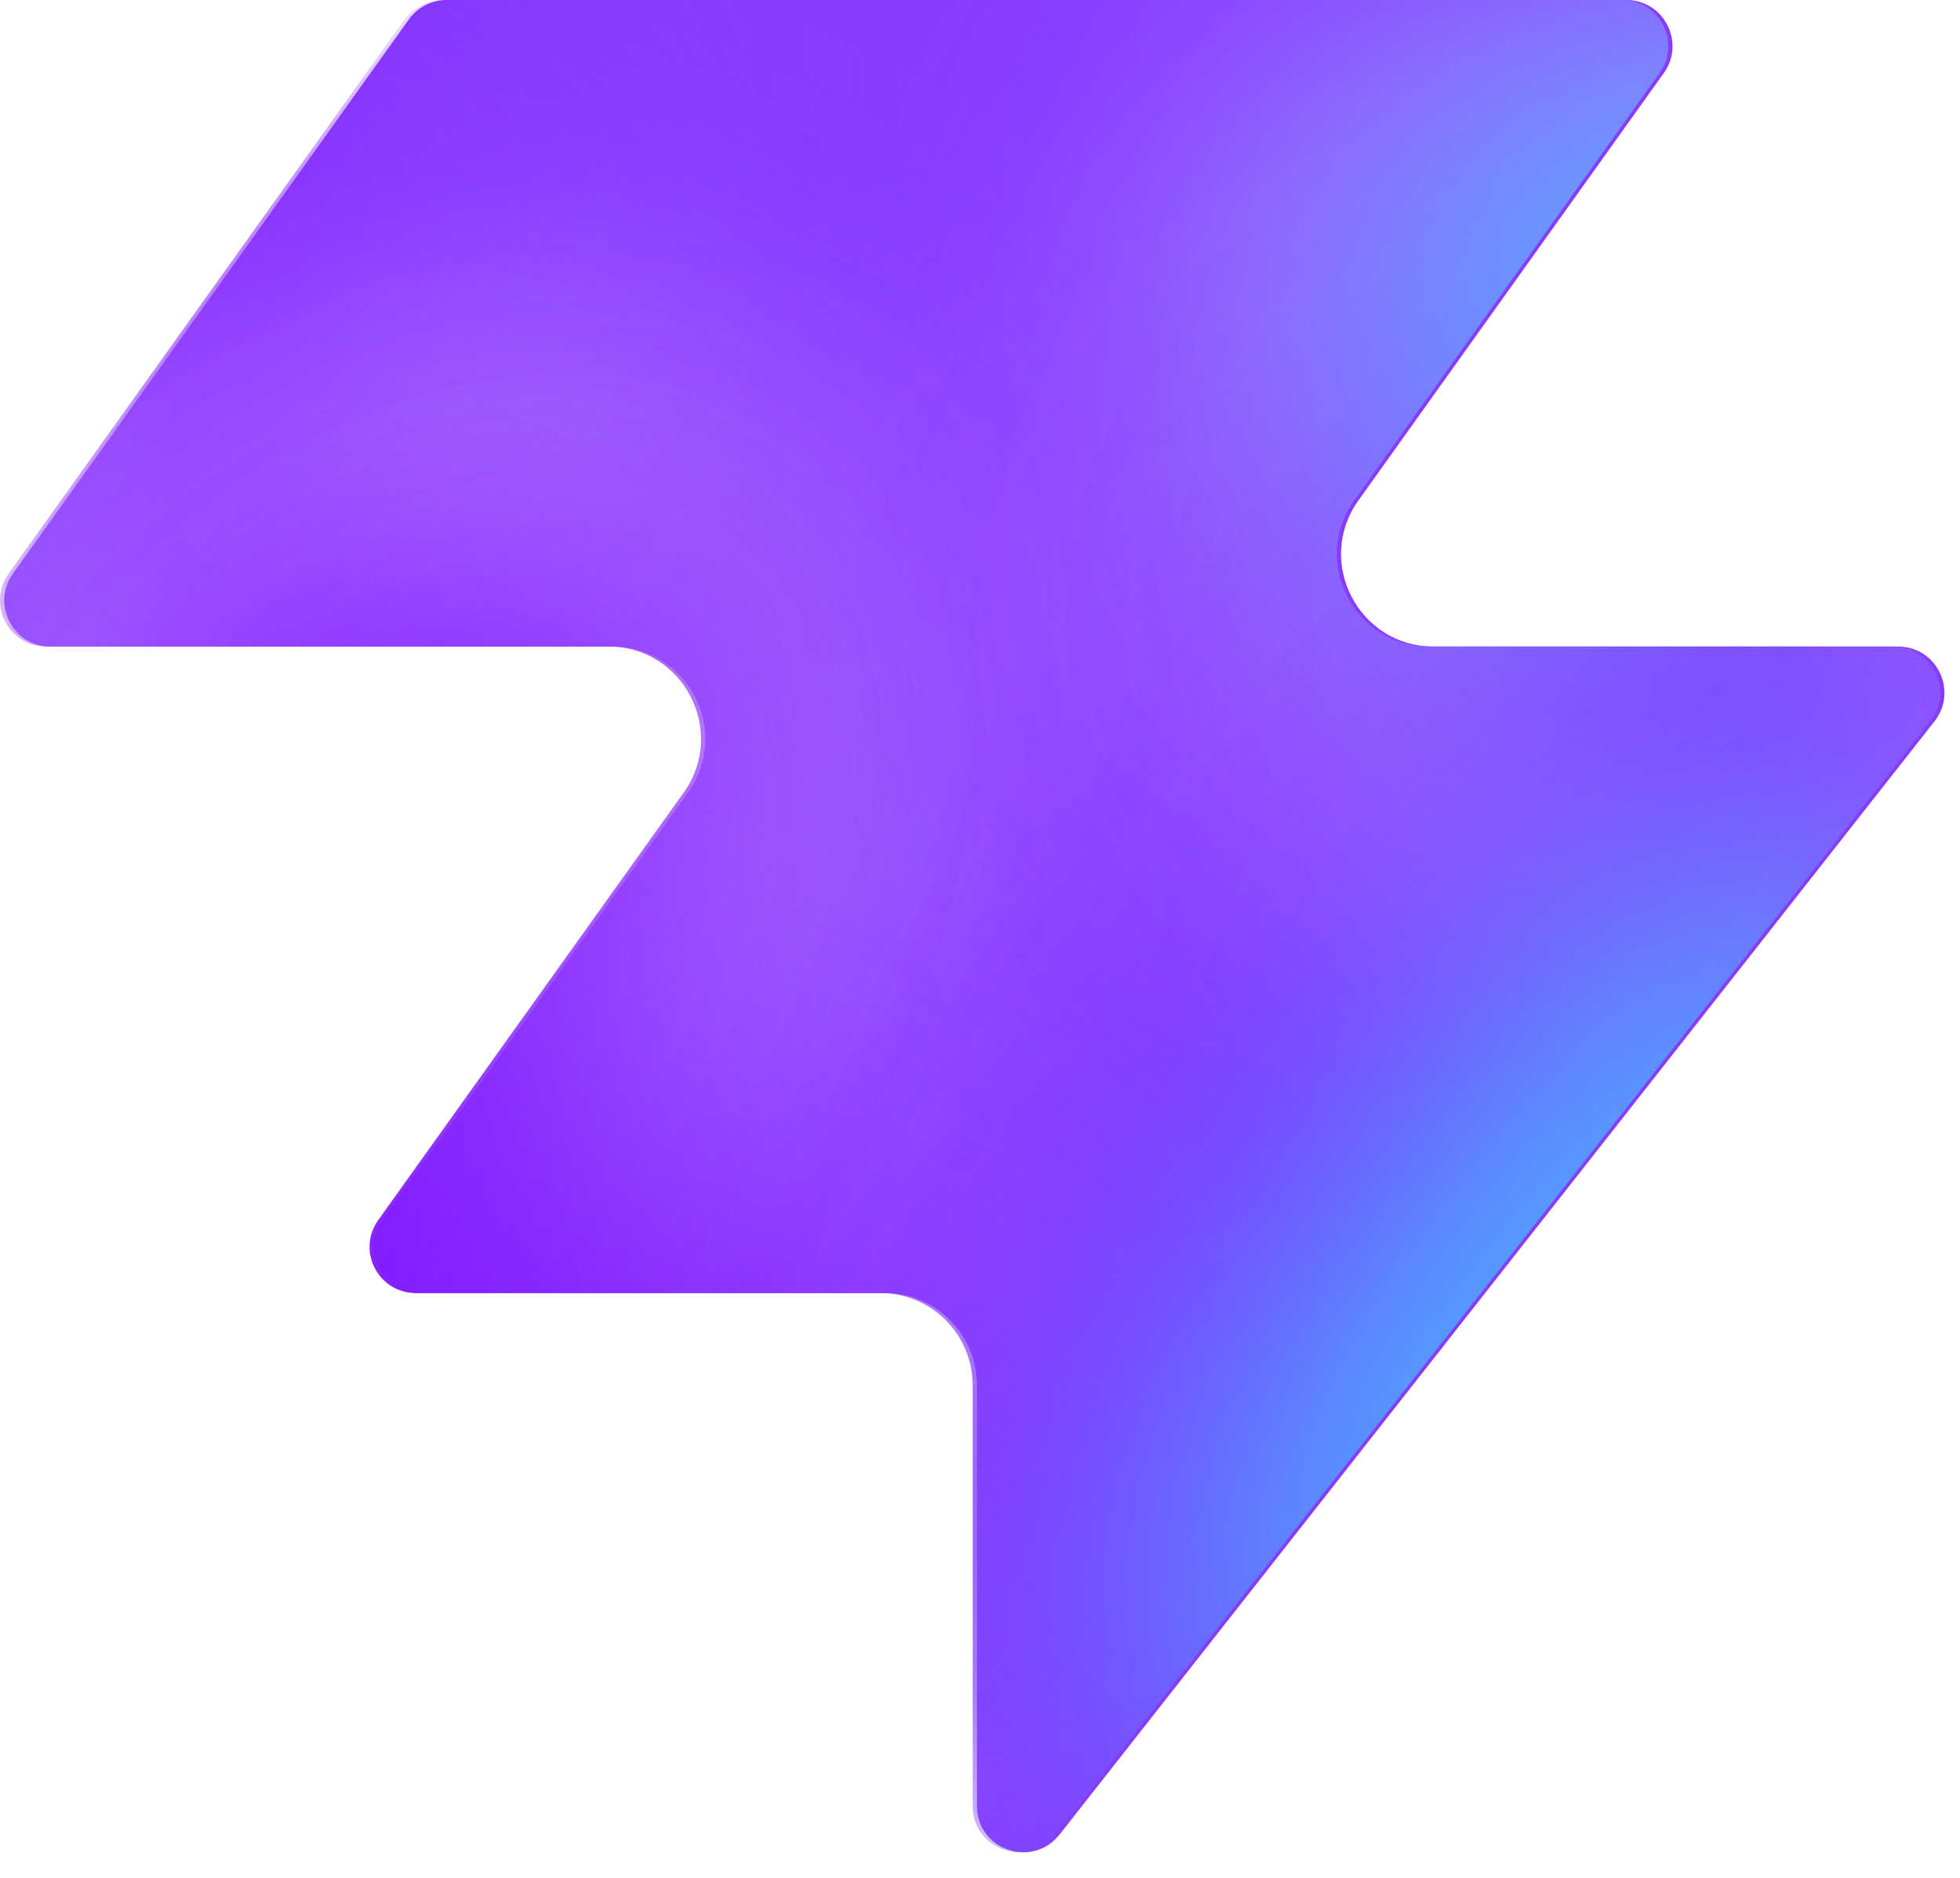
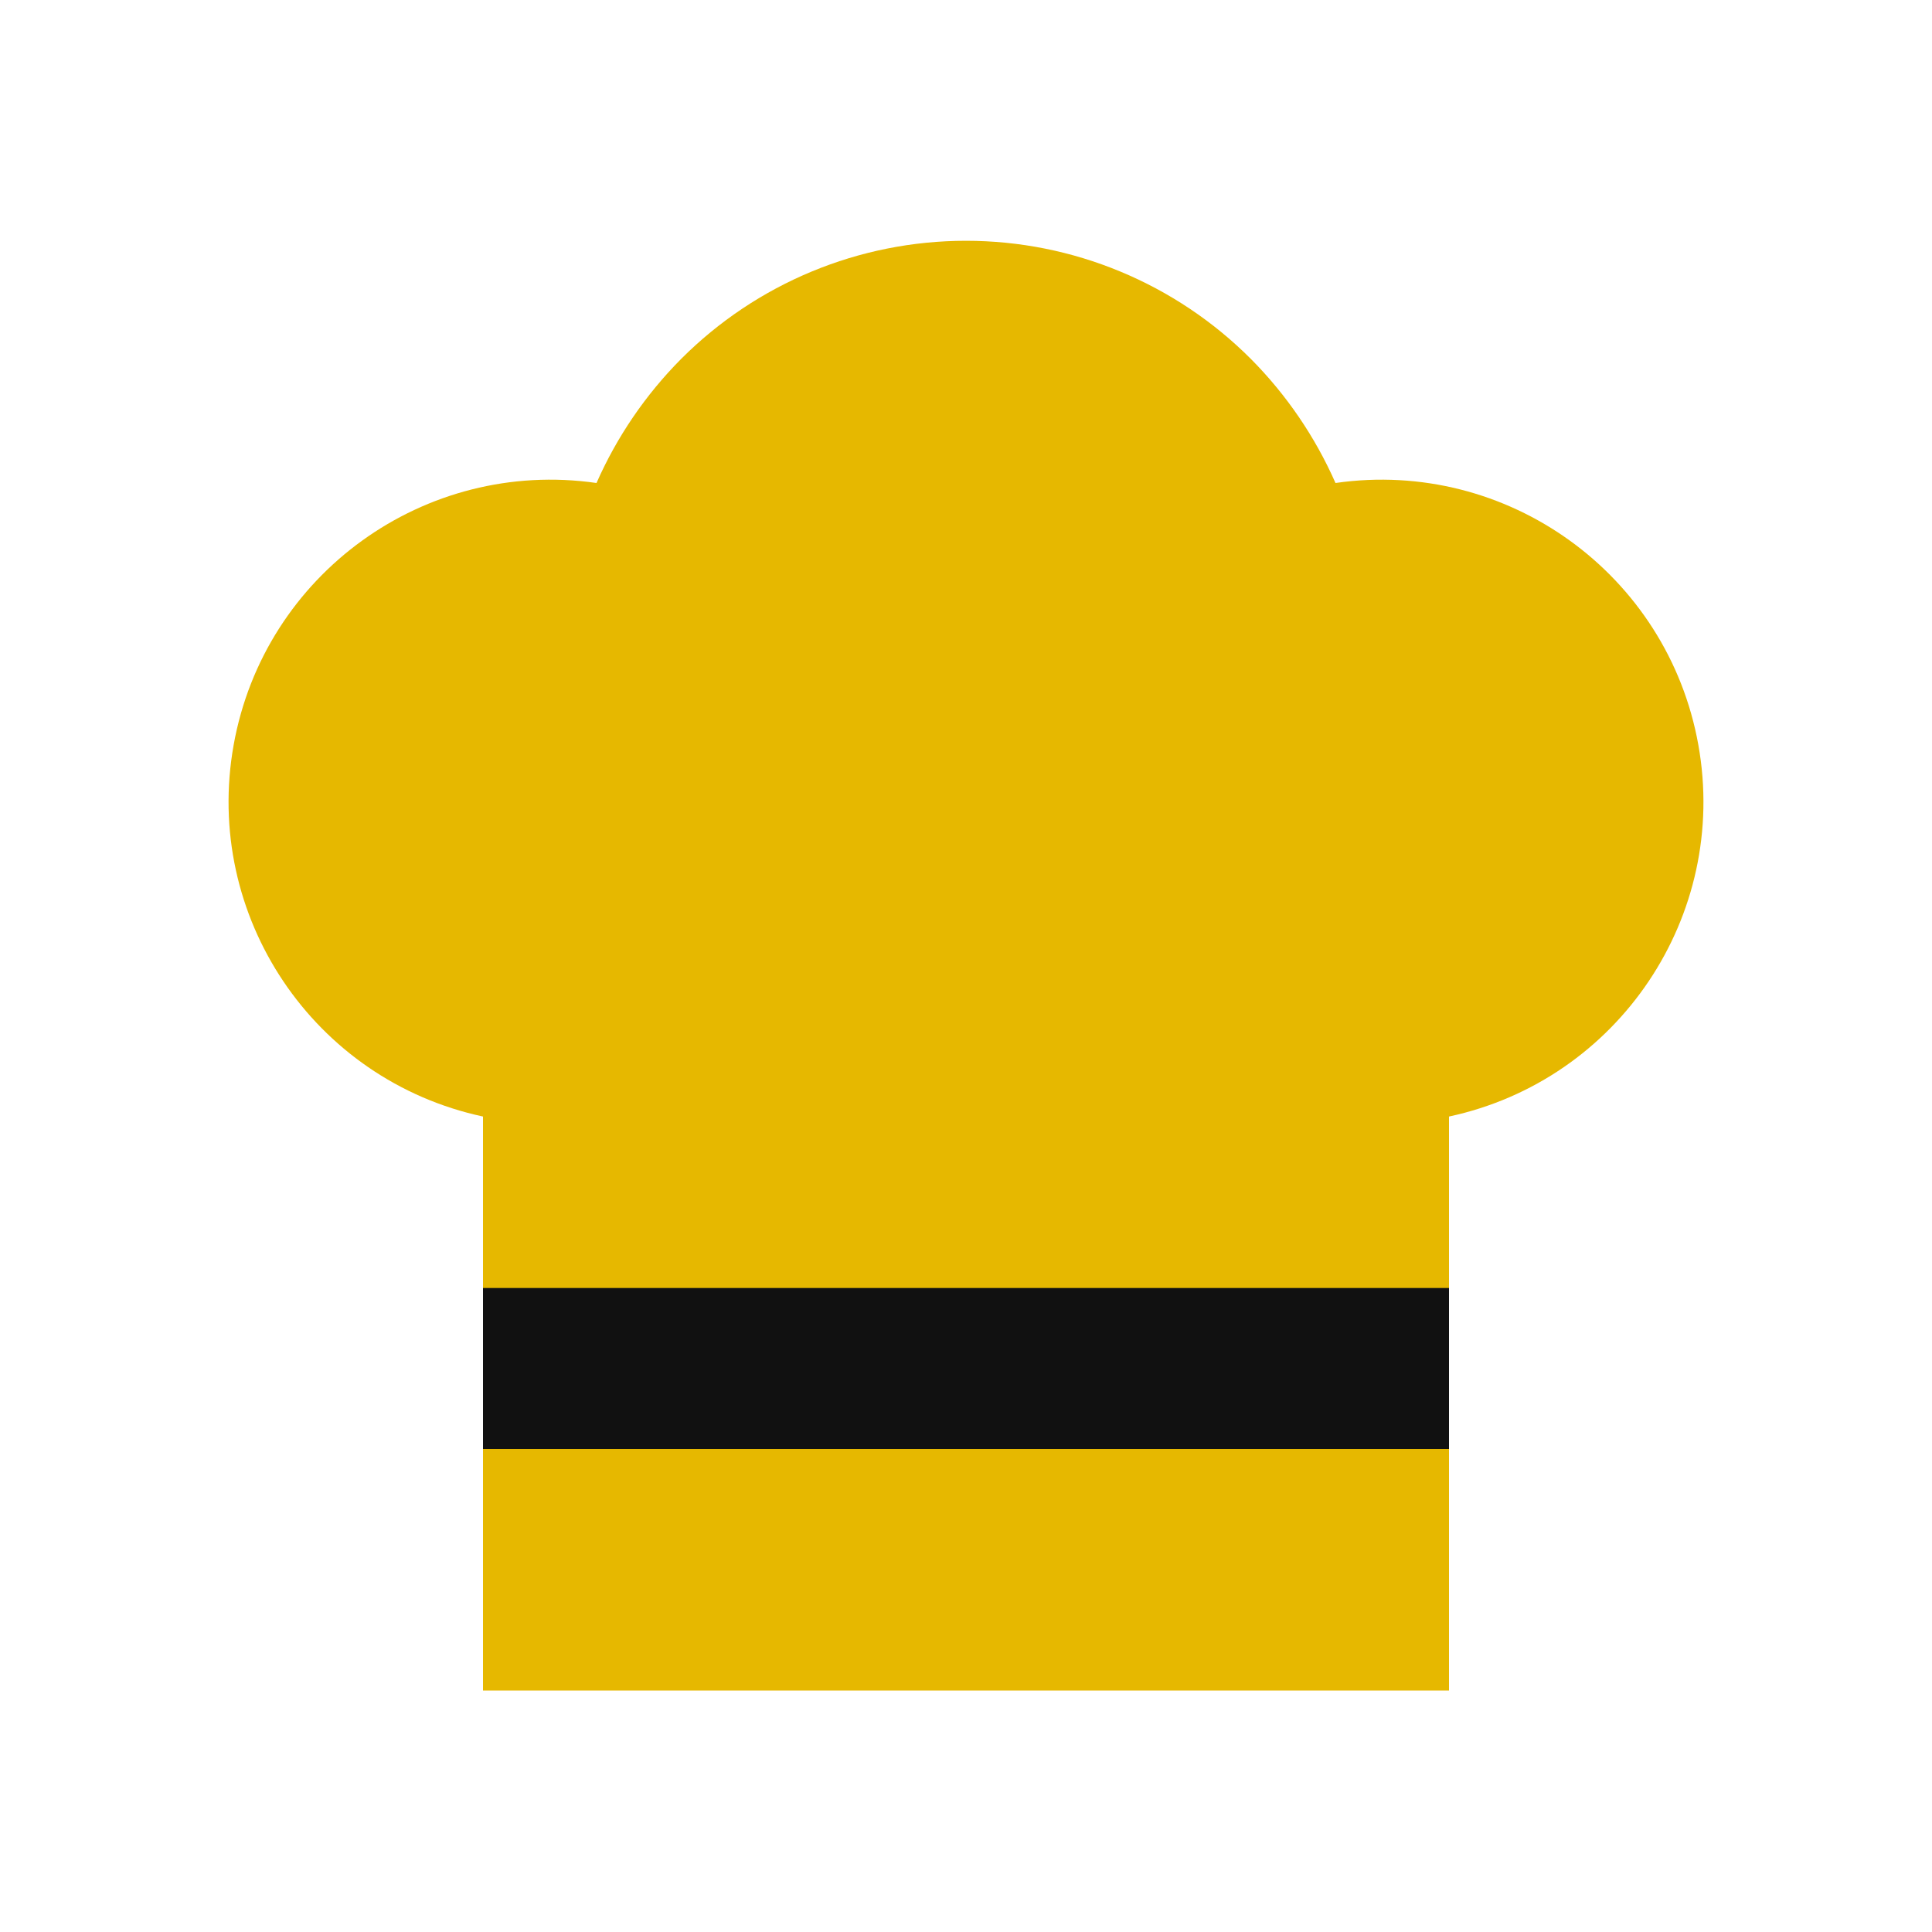
- <svg xmlns="http://www.w3.org/2000/svg" width="48" height="46" fill="none" viewBox="0 0 48 46">
-   <path fill="#863bff" d="M25.946 44.938c-.664.845-2.021.375-2.021-.698V33.937a2.26 2.26 0 0 0-2.262-2.262H10.287c-.92 0-1.456-1.04-.92-1.788l7.48-10.471c1.07-1.497 0-3.578-1.842-3.578H1.237c-.92 0-1.456-1.04-.92-1.788L10.013.474c.214-.297.556-.474.92-.474h28.894c.92 0 1.456 1.04.92 1.788l-7.48 10.471c-1.07 1.498 0 3.579 1.842 3.579h11.377c.943 0 1.473 1.088.89 1.83L25.947 44.94z" style="fill:#863bff;fill:color(display-p3 .525 .23 1);fill-opacity:1" />
-   <mask id="a" width="48" height="46" x="0" y="0" maskUnits="userSpaceOnUse" style="mask-type:alpha">
-     <path fill="#000" d="M25.842 44.938c-.664.844-2.021.375-2.021-.698V33.937a2.26 2.26 0 0 0-2.262-2.262H10.183c-.92 0-1.456-1.04-.92-1.788l7.48-10.471c1.07-1.498 0-3.579-1.842-3.579H1.133c-.92 0-1.456-1.04-.92-1.787L9.91.473c.214-.297.556-.474.92-.474h28.894c.92 0 1.456 1.04.92 1.788l-7.48 10.471c-1.07 1.498 0 3.578 1.842 3.578h11.377c.943 0 1.473 1.088.89 1.832L25.843 44.94z" style="fill:#000;fill-opacity:1" />
-   </mask>
-   <g mask="url(#a)">
-     <g filter="url(#b)">
-       <ellipse cx="5.508" cy="14.704" fill="#ede6ff" rx="5.508" ry="14.704" style="fill:#ede6ff;fill:color(display-p3 .927 .903 1);fill-opacity:1" transform="matrix(.00324 1 1 -.00324 -4.47 31.516)" />
-     </g>
-     <g filter="url(#c)">
-       <ellipse cx="10.399" cy="29.851" fill="#ede6ff" rx="10.399" ry="29.851" style="fill:#ede6ff;fill:color(display-p3 .927 .903 1);fill-opacity:1" transform="matrix(.00324 1 1 -.00324 -39.328 7.883)" />
-     </g>
-     <g filter="url(#d)">
-       <ellipse cx="5.508" cy="30.487" fill="#7e14ff" rx="5.508" ry="30.487" style="fill:#7e14ff;fill:color(display-p3 .492 .077 1);fill-opacity:1" transform="rotate(89.814 -25.913 -14.639)scale(1 -1)" />
-     </g>
-     <g filter="url(#e)">
-       <ellipse cx="5.508" cy="30.599" fill="#7e14ff" rx="5.508" ry="30.599" style="fill:#7e14ff;fill:color(display-p3 .492 .077 1);fill-opacity:1" transform="rotate(89.814 -32.644 -3.334)scale(1 -1)" />
-     </g>
-     <g filter="url(#f)">
-       <ellipse cx="5.508" cy="30.599" fill="#7e14ff" rx="5.508" ry="30.599" style="fill:#7e14ff;fill:color(display-p3 .492 .077 1);fill-opacity:1" transform="matrix(.00324 1 1 -.00324 -34.34 30.47)" />
-     </g>
-     <g filter="url(#g)">
-       <ellipse cx="14.072" cy="22.078" fill="#ede6ff" rx="14.072" ry="22.078" style="fill:#ede6ff;fill:color(display-p3 .927 .903 1);fill-opacity:1" transform="rotate(93.35 24.506 48.493)scale(-1 1)" />
-     </g>
-     <g filter="url(#h)">
-       <ellipse cx="3.47" cy="21.501" fill="#7e14ff" rx="3.47" ry="21.501" style="fill:#7e14ff;fill:color(display-p3 .492 .077 1);fill-opacity:1" transform="rotate(89.009 28.708 47.59)scale(-1 1)" />
-     </g>
-     <g filter="url(#i)">
-       <ellipse cx="3.47" cy="21.501" fill="#7e14ff" rx="3.47" ry="21.501" style="fill:#7e14ff;fill:color(display-p3 .492 .077 1);fill-opacity:1" transform="rotate(89.009 28.708 47.59)scale(-1 1)" />
-     </g>
-     <g filter="url(#j)">
-       <ellipse cx=".387" cy="8.972" fill="#7e14ff" rx="4.407" ry="29.108" style="fill:#7e14ff;fill:color(display-p3 .492 .077 1);fill-opacity:1" transform="rotate(39.51 .387 8.972)" />
-     </g>
-     <g filter="url(#k)">
-       <ellipse cx="47.523" cy="-6.092" fill="#7e14ff" rx="4.407" ry="29.108" style="fill:#7e14ff;fill:color(display-p3 .492 .077 1);fill-opacity:1" transform="rotate(37.892 47.523 -6.092)" />
-     </g>
-     <g filter="url(#l)">
-       <ellipse cx="41.412" cy="6.333" fill="#47bfff" rx="5.971" ry="9.665" style="fill:#47bfff;fill:color(display-p3 .28 .748 1);fill-opacity:1" transform="rotate(37.892 41.412 6.333)" />
-     </g>
-     <g filter="url(#m)">
-       <ellipse cx="-1.879" cy="38.332" fill="#7e14ff" rx="4.407" ry="29.108" style="fill:#7e14ff;fill:color(display-p3 .492 .077 1);fill-opacity:1" transform="rotate(37.892 -1.88 38.332)" />
-     </g>
-     <g filter="url(#n)">
-       <ellipse cx="-1.879" cy="38.332" fill="#7e14ff" rx="4.407" ry="29.108" style="fill:#7e14ff;fill:color(display-p3 .492 .077 1);fill-opacity:1" transform="rotate(37.892 -1.88 38.332)" />
-     </g>
-     <g filter="url(#o)">
-       <ellipse cx="35.651" cy="29.907" fill="#7e14ff" rx="4.407" ry="29.108" style="fill:#7e14ff;fill:color(display-p3 .492 .077 1);fill-opacity:1" transform="rotate(37.892 35.651 29.907)" />
-     </g>
-     <g filter="url(#p)">
-       <ellipse cx="38.418" cy="32.4" fill="#47bfff" rx="5.971" ry="15.297" style="fill:#47bfff;fill:color(display-p3 .28 .748 1);fill-opacity:1" transform="rotate(37.892 38.418 32.4)" />
-     </g>
-   </g>
-   <defs>
-     <filter id="b" width="60.045" height="41.654" x="-19.77" y="16.149" color-interpolation-filters="sRGB" filterUnits="userSpaceOnUse">
-       <feFlood flood-opacity="0" result="BackgroundImageFix" />
-       <feBlend in="SourceGraphic" in2="BackgroundImageFix" result="shape" />
-       <feGaussianBlur result="effect1_foregroundBlur_2002_17158" stdDeviation="7.659" />
-     </filter>
-     <filter id="c" width="90.34" height="51.437" x="-54.613" y="-7.533" color-interpolation-filters="sRGB" filterUnits="userSpaceOnUse">
-       <feFlood flood-opacity="0" result="BackgroundImageFix" />
-       <feBlend in="SourceGraphic" in2="BackgroundImageFix" result="shape" />
-       <feGaussianBlur result="effect1_foregroundBlur_2002_17158" stdDeviation="7.659" />
-     </filter>
-     <filter id="d" width="79.355" height="29.4" x="-49.64" y="2.03" color-interpolation-filters="sRGB" filterUnits="userSpaceOnUse">
-       <feFlood flood-opacity="0" result="BackgroundImageFix" />
-       <feBlend in="SourceGraphic" in2="BackgroundImageFix" result="shape" />
-       <feGaussianBlur result="effect1_foregroundBlur_2002_17158" stdDeviation="4.596" />
-     </filter>
-     <filter id="e" width="79.579" height="29.4" x="-45.045" y="20.029" color-interpolation-filters="sRGB" filterUnits="userSpaceOnUse">
-       <feFlood flood-opacity="0" result="BackgroundImageFix" />
-       <feBlend in="SourceGraphic" in2="BackgroundImageFix" result="shape" />
-       <feGaussianBlur result="effect1_foregroundBlur_2002_17158" stdDeviation="4.596" />
-     </filter>
-     <filter id="f" width="79.579" height="29.4" x="-43.513" y="21.178" color-interpolation-filters="sRGB" filterUnits="userSpaceOnUse">
-       <feFlood flood-opacity="0" result="BackgroundImageFix" />
-       <feBlend in="SourceGraphic" in2="BackgroundImageFix" result="shape" />
-       <feGaussianBlur result="effect1_foregroundBlur_2002_17158" stdDeviation="4.596" />
-     </filter>
-     <filter id="g" width="74.749" height="58.852" x="15.756" y="-17.901" color-interpolation-filters="sRGB" filterUnits="userSpaceOnUse">
-       <feFlood flood-opacity="0" result="BackgroundImageFix" />
-       <feBlend in="SourceGraphic" in2="BackgroundImageFix" result="shape" />
-       <feGaussianBlur result="effect1_foregroundBlur_2002_17158" stdDeviation="7.659" />
-     </filter>
-     <filter id="h" width="61.377" height="25.362" x="23.548" y="2.284" color-interpolation-filters="sRGB" filterUnits="userSpaceOnUse">
-       <feFlood flood-opacity="0" result="BackgroundImageFix" />
-       <feBlend in="SourceGraphic" in2="BackgroundImageFix" result="shape" />
-       <feGaussianBlur result="effect1_foregroundBlur_2002_17158" stdDeviation="4.596" />
-     </filter>
-     <filter id="i" width="61.377" height="25.362" x="23.548" y="2.284" color-interpolation-filters="sRGB" filterUnits="userSpaceOnUse">
-       <feFlood flood-opacity="0" result="BackgroundImageFix" />
-       <feBlend in="SourceGraphic" in2="BackgroundImageFix" result="shape" />
-       <feGaussianBlur result="effect1_foregroundBlur_2002_17158" stdDeviation="4.596" />
-     </filter>
-     <filter id="j" width="56.045" height="63.649" x="-27.636" y="-22.853" color-interpolation-filters="sRGB" filterUnits="userSpaceOnUse">
-       <feFlood flood-opacity="0" result="BackgroundImageFix" />
-       <feBlend in="SourceGraphic" in2="BackgroundImageFix" result="shape" />
-       <feGaussianBlur result="effect1_foregroundBlur_2002_17158" stdDeviation="4.596" />
-     </filter>
-     <filter id="k" width="54.814" height="64.646" x="20.116" y="-38.415" color-interpolation-filters="sRGB" filterUnits="userSpaceOnUse">
-       <feFlood flood-opacity="0" result="BackgroundImageFix" />
-       <feBlend in="SourceGraphic" in2="BackgroundImageFix" result="shape" />
-       <feGaussianBlur result="effect1_foregroundBlur_2002_17158" stdDeviation="4.596" />
-     </filter>
-     <filter id="l" width="33.541" height="35.313" x="24.641" y="-11.323" color-interpolation-filters="sRGB" filterUnits="userSpaceOnUse">
-       <feFlood flood-opacity="0" result="BackgroundImageFix" />
-       <feBlend in="SourceGraphic" in2="BackgroundImageFix" result="shape" />
-       <feGaussianBlur result="effect1_foregroundBlur_2002_17158" stdDeviation="4.596" />
-     </filter>
-     <filter id="m" width="54.814" height="64.646" x="-29.286" y="6.009" color-interpolation-filters="sRGB" filterUnits="userSpaceOnUse">
-       <feFlood flood-opacity="0" result="BackgroundImageFix" />
-       <feBlend in="SourceGraphic" in2="BackgroundImageFix" result="shape" />
-       <feGaussianBlur result="effect1_foregroundBlur_2002_17158" stdDeviation="4.596" />
-     </filter>
-     <filter id="n" width="54.814" height="64.646" x="-29.286" y="6.009" color-interpolation-filters="sRGB" filterUnits="userSpaceOnUse">
-       <feFlood flood-opacity="0" result="BackgroundImageFix" />
-       <feBlend in="SourceGraphic" in2="BackgroundImageFix" result="shape" />
-       <feGaussianBlur result="effect1_foregroundBlur_2002_17158" stdDeviation="4.596" />
-     </filter>
-     <filter id="o" width="54.814" height="64.646" x="8.244" y="-2.416" color-interpolation-filters="sRGB" filterUnits="userSpaceOnUse">
-       <feFlood flood-opacity="0" result="BackgroundImageFix" />
-       <feBlend in="SourceGraphic" in2="BackgroundImageFix" result="shape" />
-       <feGaussianBlur result="effect1_foregroundBlur_2002_17158" stdDeviation="4.596" />
-     </filter>
-     <filter id="p" width="39.409" height="43.623" x="18.713" y="10.588" color-interpolation-filters="sRGB" filterUnits="userSpaceOnUse">
-       <feFlood flood-opacity="0" result="BackgroundImageFix" />
-       <feBlend in="SourceGraphic" in2="BackgroundImageFix" result="shape" />
-       <feGaussianBlur result="effect1_foregroundBlur_2002_17158" stdDeviation="4.596" />
-     </filter>
-   </defs>
+ <svg xmlns="http://www.w3.org/2000/svg" viewBox="0 0 24 24" fill="#e6b800">
+   <path d="M6 13.87A4 4 0 0 1 7.41 6a5.11 5.11 0 0 1 1.05-1.54 5 5 0 0 1 7.08 0A5.11 5.11 0 0 1 16.59 6 4 4 0 0 1 18 13.87V21H6Z" />
+   <line x1="6" y1="17" x2="18" y2="17" stroke="#111111" stroke-width="2" />
</svg>
